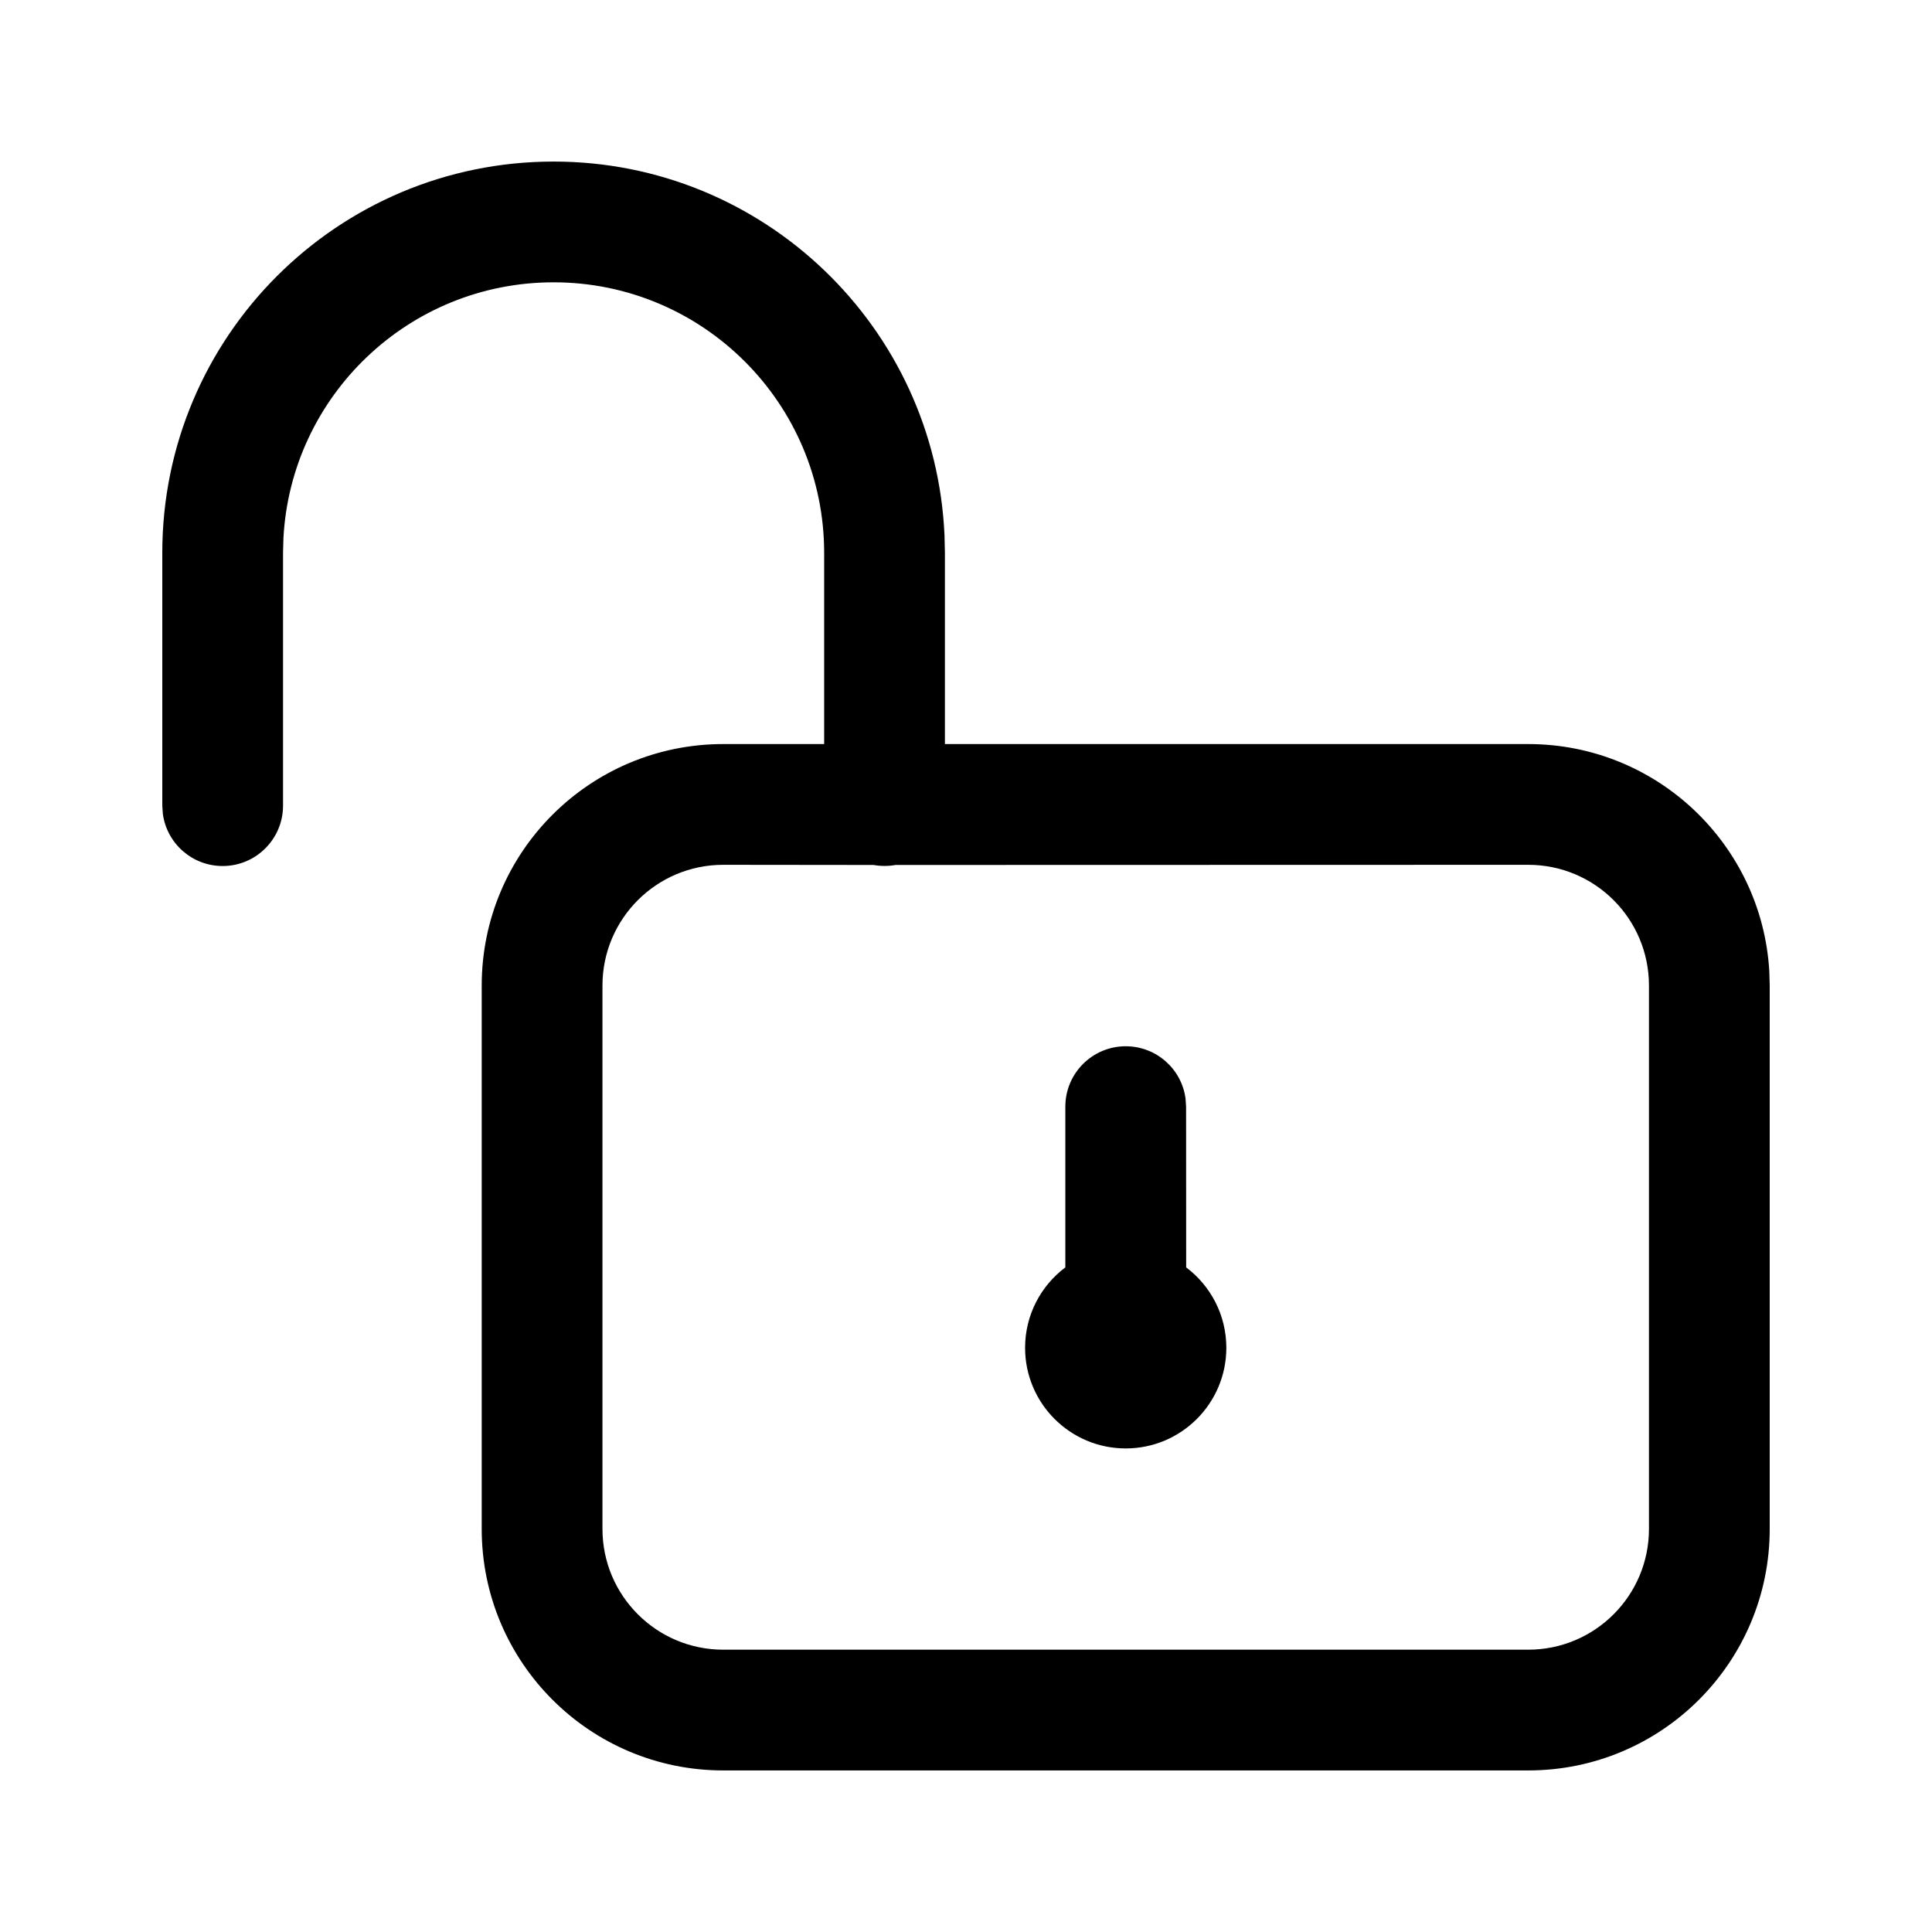
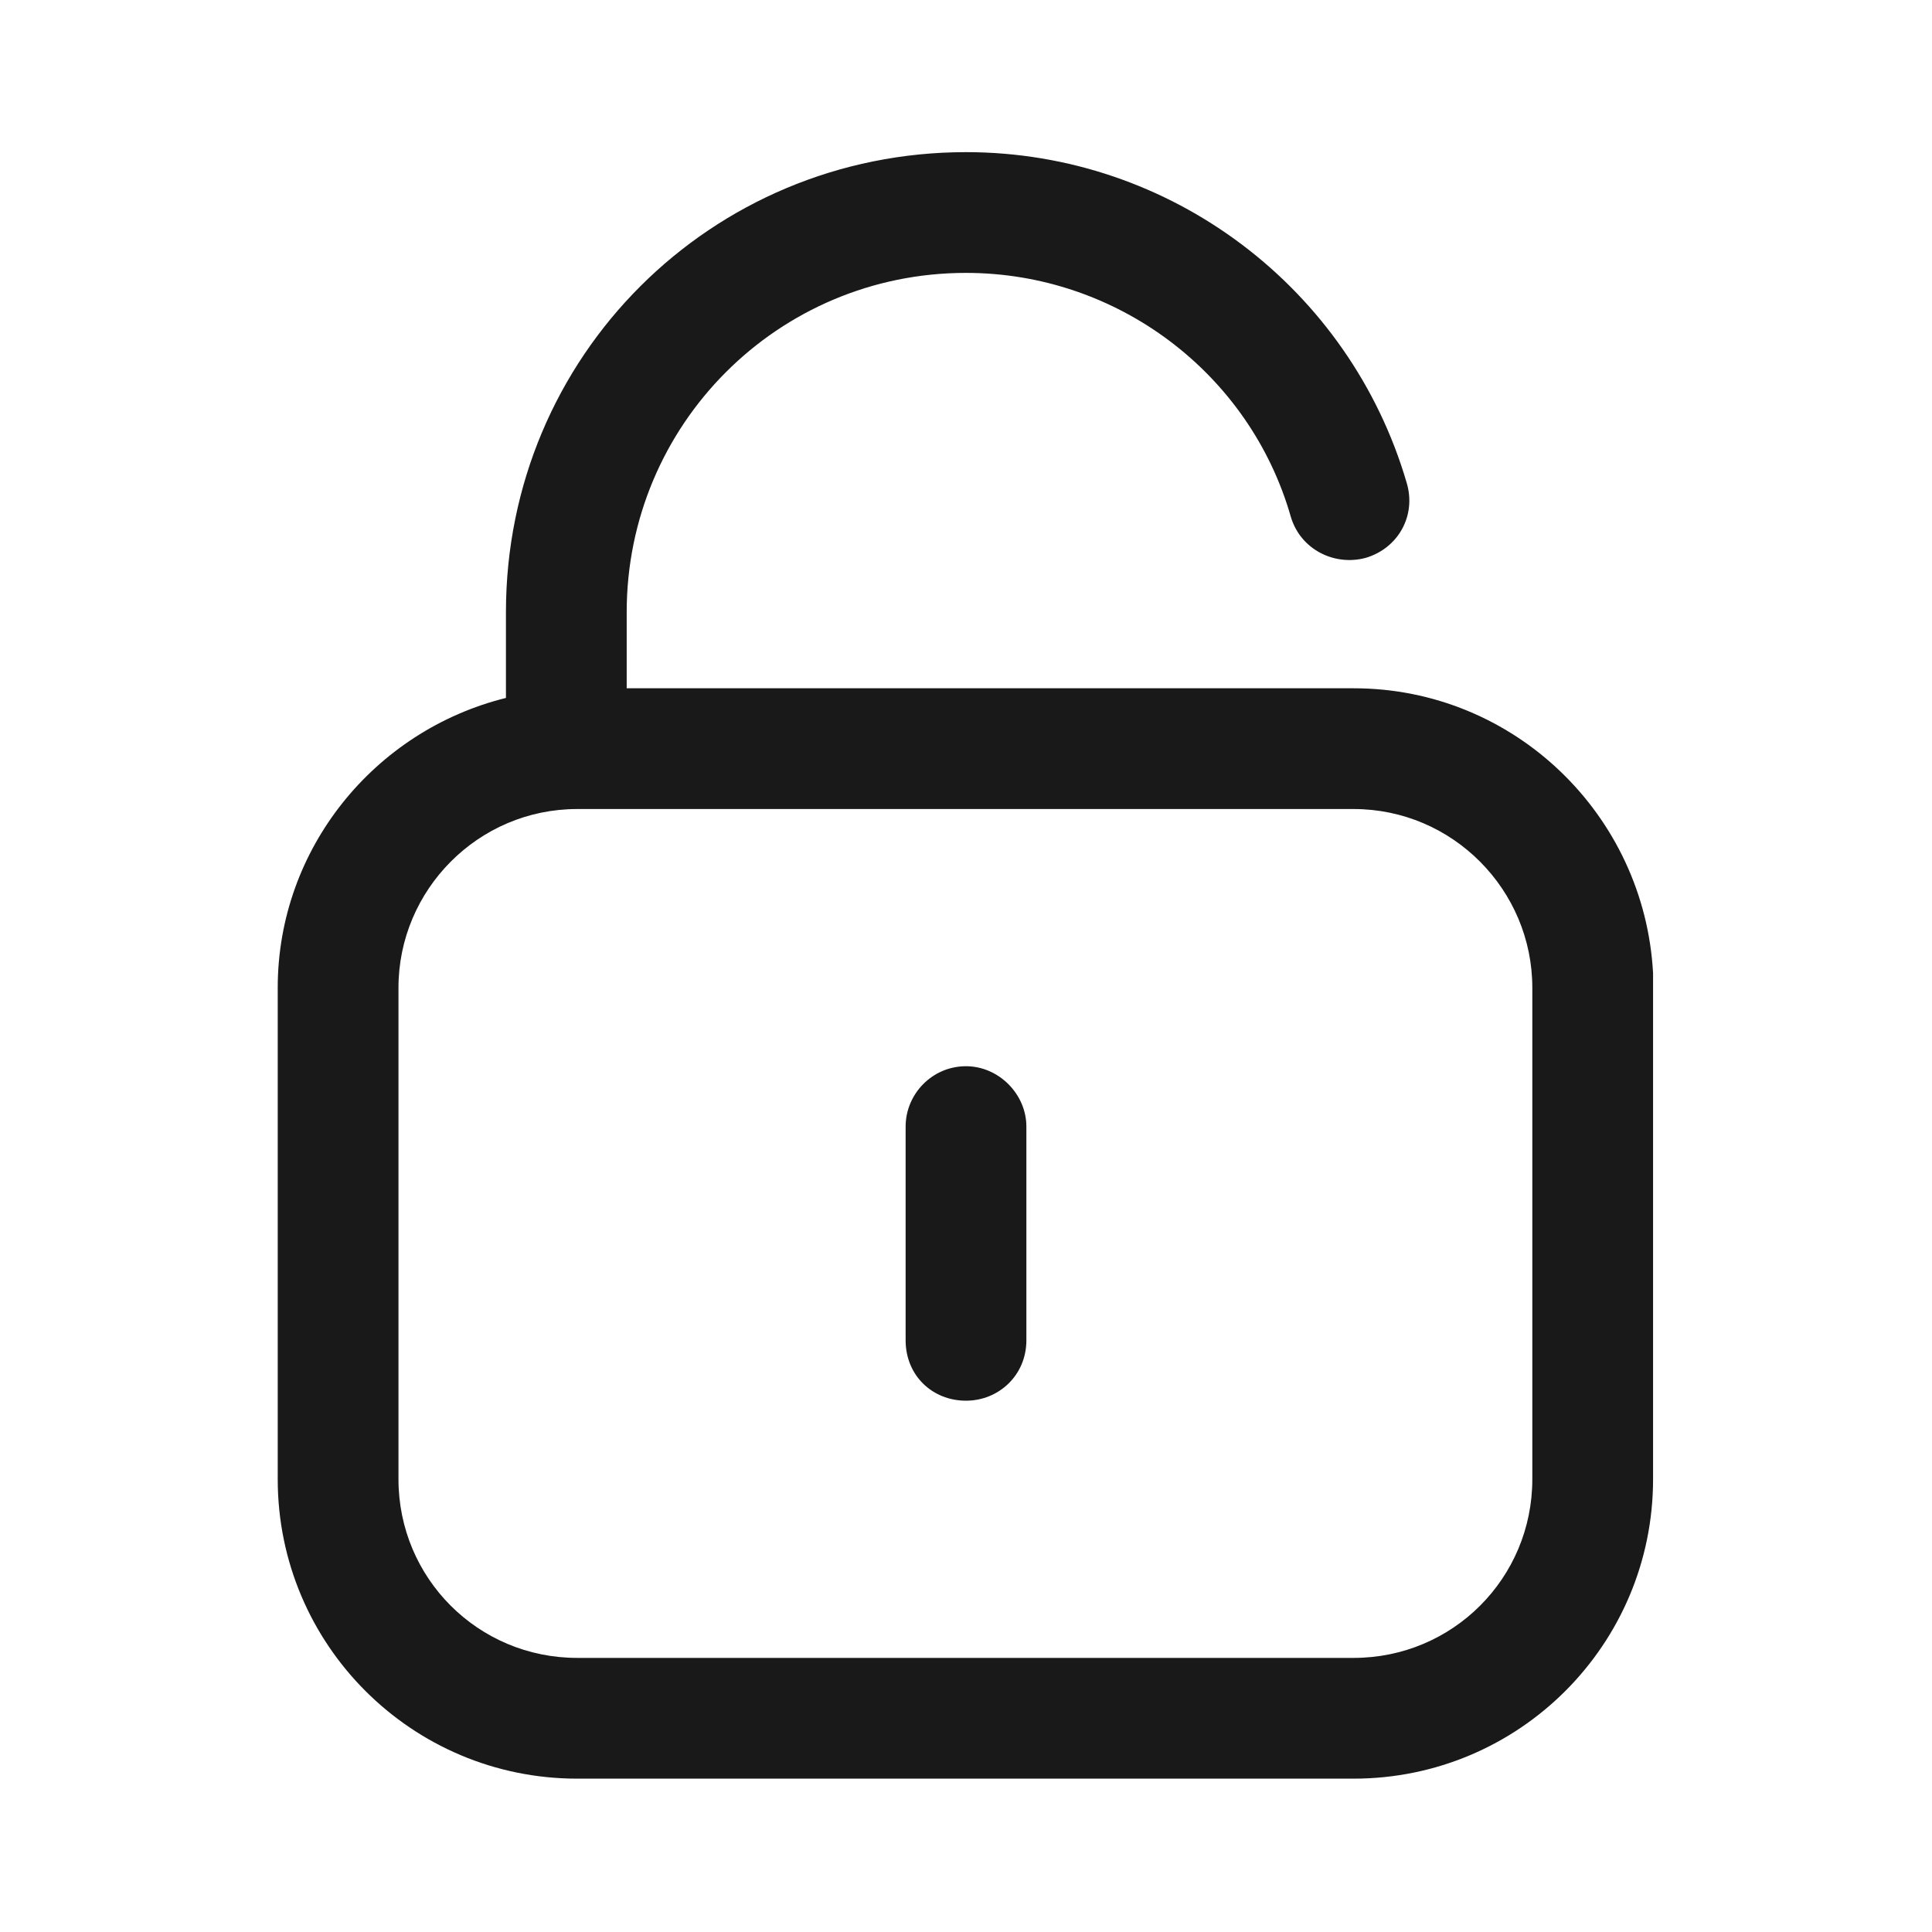
- <svg xmlns="http://www.w3.org/2000/svg" width="24px" height="24px" viewBox="0 0 24 24" version="1.1">
-   <g id="ic_lock_open_lined" stroke="none" stroke-width="1" fill="none" fill-rule="evenodd">
-     <g id="编组">
-       <rect id="矩形" fill="currentColor" opacity="0" x="0" y="0" width="24" height="24" />
-       <path d="M6.877,2.007 C9.488,2.007 11.62,4.068 11.733,6.651 L11.738,6.868 L11.738,9.243 L18.984,9.243 C20.582,9.243 21.888,10.492 21.979,12.067 L21.984,12.243 L21.984,18.993 C21.984,20.65 20.641,21.993 18.984,21.993 L18.984,21.993 L8.984,21.993 C7.327,21.993 5.984,20.65 5.984,18.993 L5.984,18.993 L5.984,12.243 C5.984,10.586 7.327,9.243 8.984,9.243 L8.984,9.243 L10.238,9.243 L10.238,6.868 C10.238,5.012 8.732,3.507 6.877,3.507 C5.082,3.507 3.616,4.913 3.521,6.683 L3.516,6.868 L3.516,10.008 C3.516,10.422 3.18,10.758 2.766,10.758 C2.386,10.758 2.072,10.476 2.023,10.11 L2.016,10.008 L2.016,6.868 C2.016,4.183 4.192,2.007 6.877,2.007 Z M10.852,10.745 L8.984,10.743 C8.156,10.743 7.484,11.414 7.484,12.243 L7.484,12.243 L7.484,18.993 C7.484,19.821 8.156,20.493 8.984,20.493 L8.984,20.493 L18.984,20.493 C19.813,20.493 20.484,19.821 20.484,18.993 L20.484,18.993 L20.484,12.243 C20.484,11.414 19.813,10.743 18.984,10.743 L18.984,10.743 L11.124,10.745 C11.08,10.753 11.034,10.757 10.988,10.757 C10.941,10.757 10.896,10.753 10.852,10.745 Z M13.984,12.997 C14.364,12.997 14.678,13.279 14.727,13.645 L14.734,13.747 L14.735,15.744 C15.038,15.972 15.234,16.335 15.234,16.743 C15.234,17.433 14.674,17.993 13.984,17.993 C13.294,17.993 12.734,17.433 12.734,16.743 C12.734,16.335 12.93,15.972 13.234,15.744 L13.234,13.747 C13.234,13.333 13.57,12.997 13.984,12.997 Z" id="形状结合" fill="currentColor" />
-     </g>
+ <svg xmlns="http://www.w3.org/2000/svg" width="16" height="16" viewBox="0 0 16 16" fill="none">
+   <defs />
+   <mask id="mask413_9686" mask-type="alpha" maskUnits="userSpaceOnUse" x="0" y="0" width="16" height="16">
+     <rect id="解锁-unlock" width="16" height="16" fill="#000000" fill-opacity="1" />
+   </mask>
+   <g mask="url(#mask413_9686)">
+     <path id="形状结合" d="M8 1.26C9.7 1.26 11.18 2.39 11.65 4C11.73 4.27 11.58 4.54 11.31 4.62C11.05 4.69 10.77 4.55 10.69 4.28C10.35 3.09 9.25 2.26 8 2.26C6.44 2.26 5.19 3.52 5.19 5.07L5.19 5.7L11.21 5.7C12.54 5.7 13.62 6.75 13.69 8.06L13.69 8.18L13.69 12.25C13.69 13.62 12.58 14.73 11.21 14.73L4.78 14.73C3.41 14.73 2.3 13.62 2.3 12.25L2.3 8.18C2.3 7.03 3.1 6.05 4.19 5.78L4.19 5.07C4.19 2.95 5.89 1.26 8 1.26ZM11.21 6.7L4.78 6.7C3.96 6.7 3.3 7.37 3.3 8.18L3.3 12.25C3.3 13.07 3.96 13.73 4.78 13.73L11.21 13.73C12.03 13.73 12.69 13.07 12.69 12.25L12.69 8.18C12.69 7.37 12.03 6.7 11.21 6.7ZM8 8.83C8.27 8.83 8.5 9.06 8.5 9.33L8.5 11.1C8.5 11.39 8.27 11.6 8 11.6C7.72 11.6 7.5 11.39 7.5 11.1L7.5 9.33C7.5 9.06 7.72 8.83 8 8.83Z" fill="#191919" fill-opacity="1" fill-rule="nonzero" />
  </g>
</svg>
